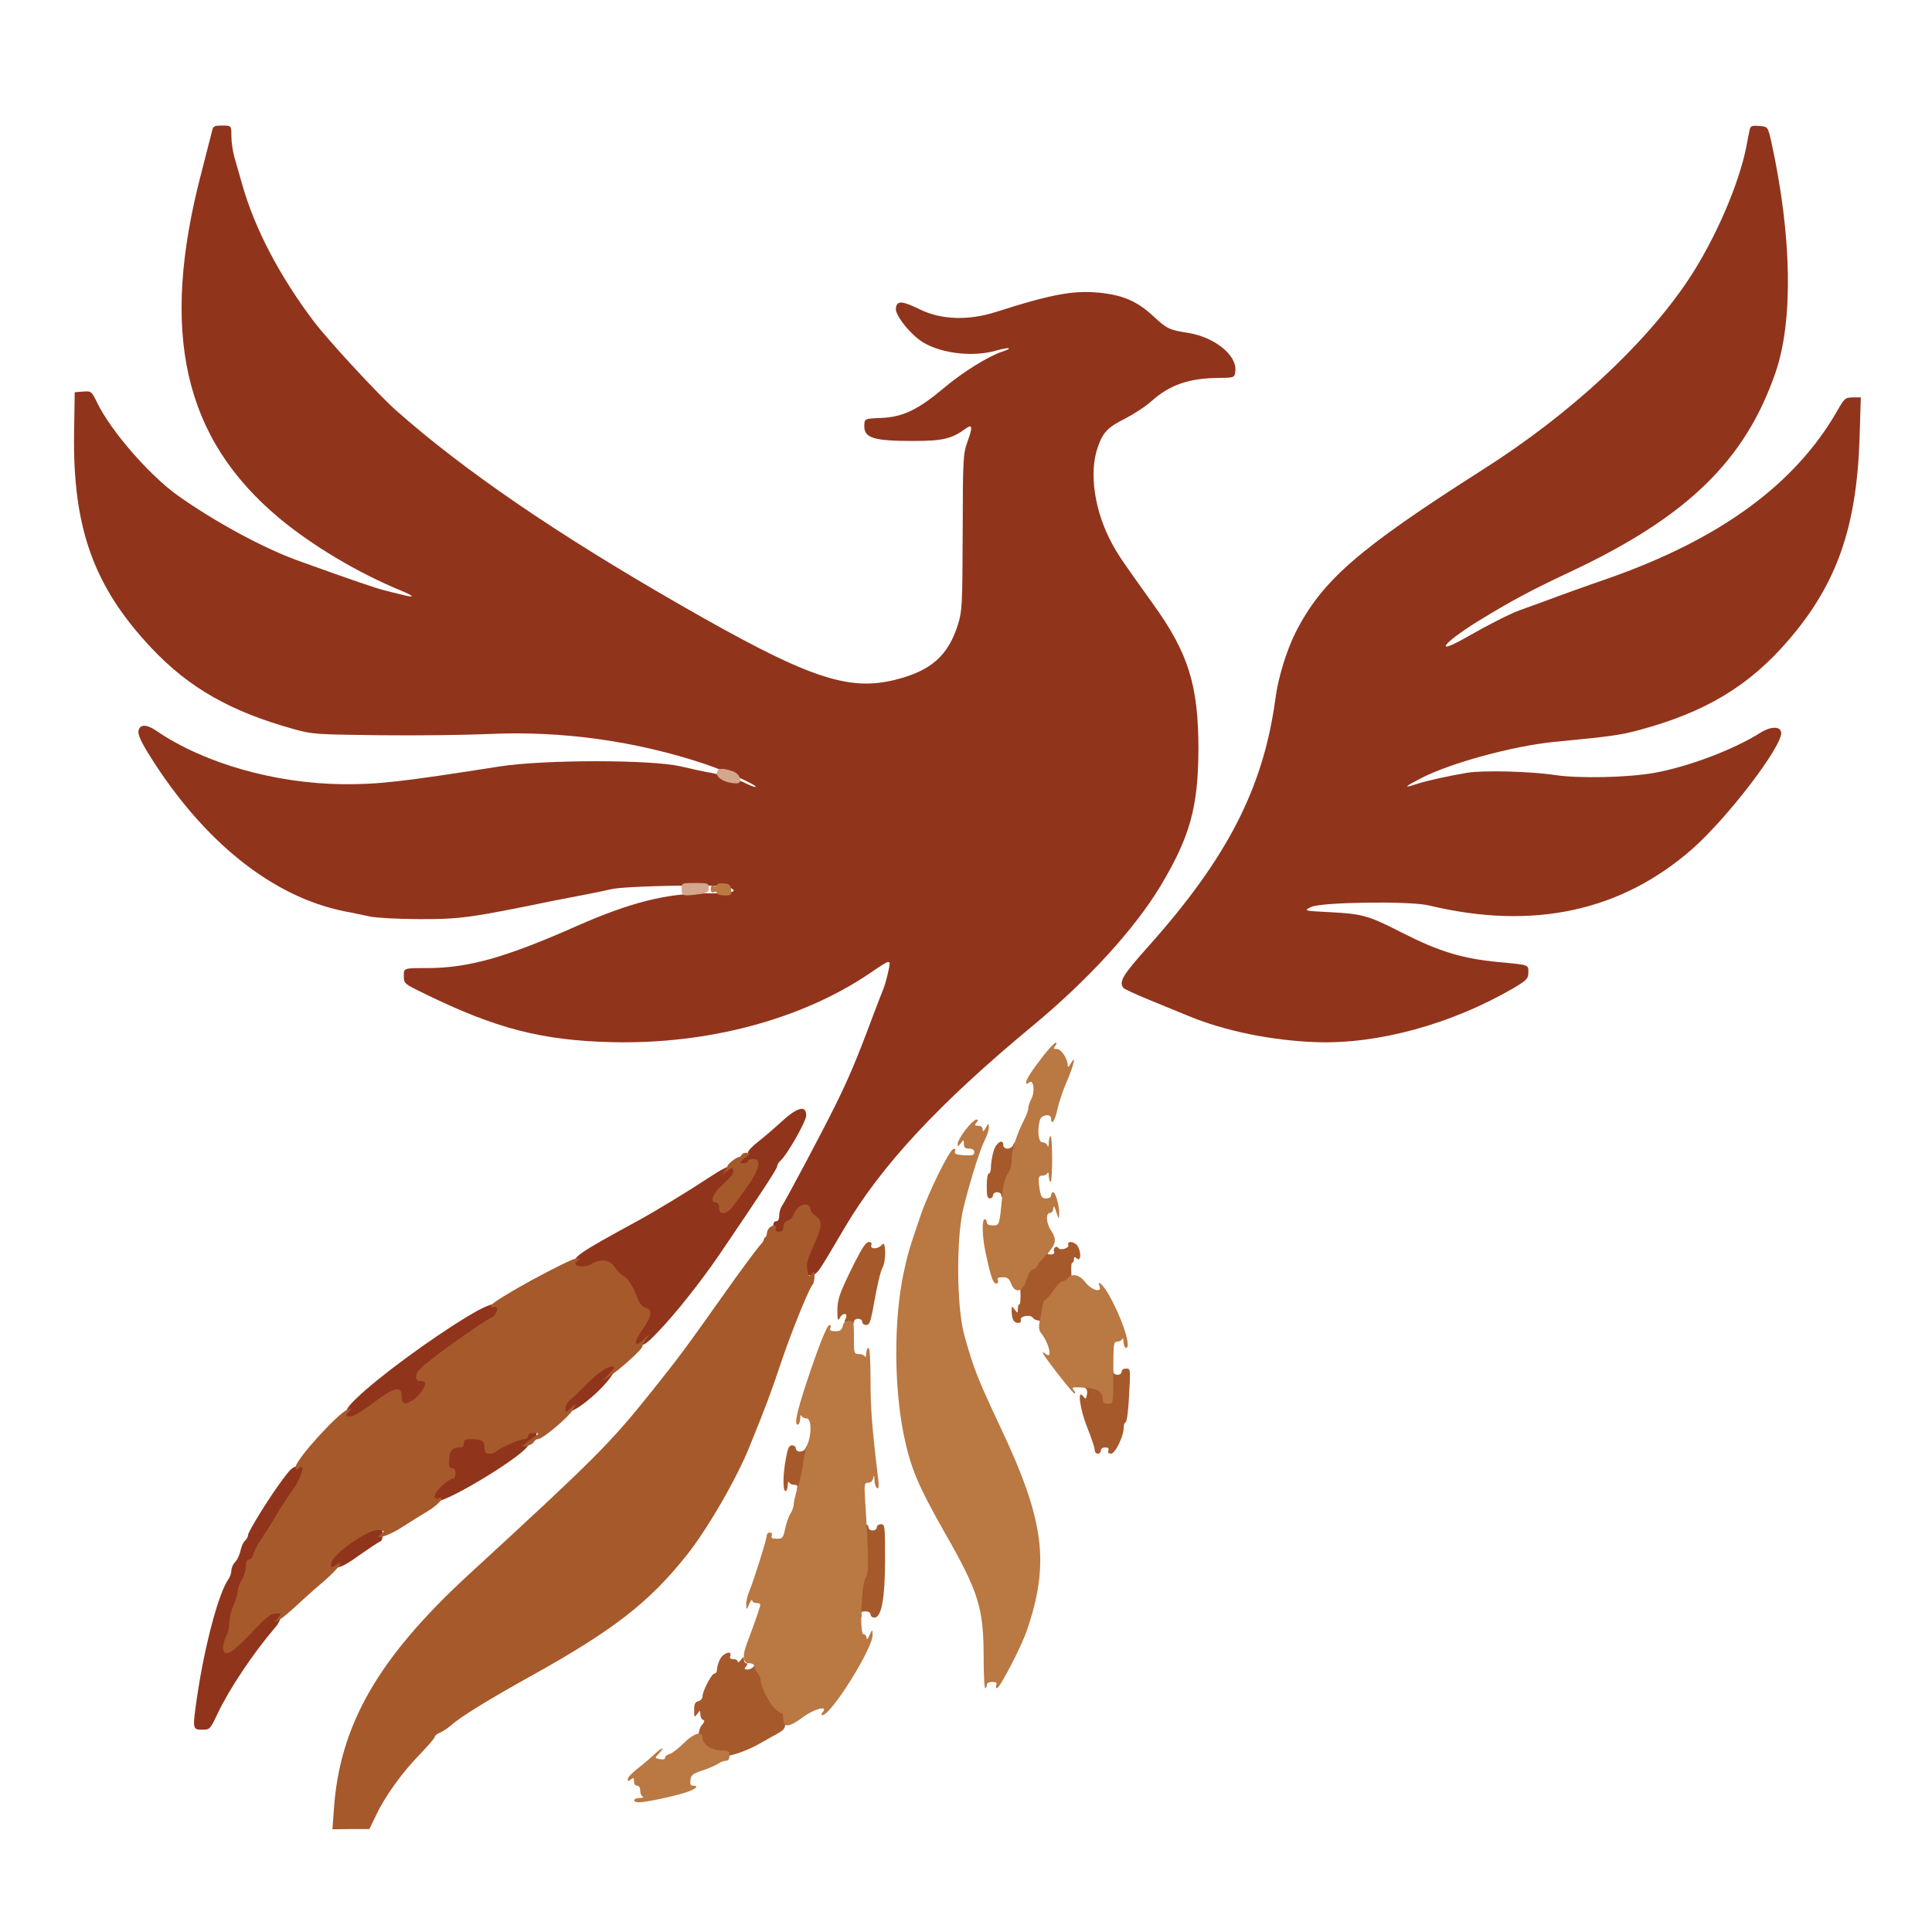
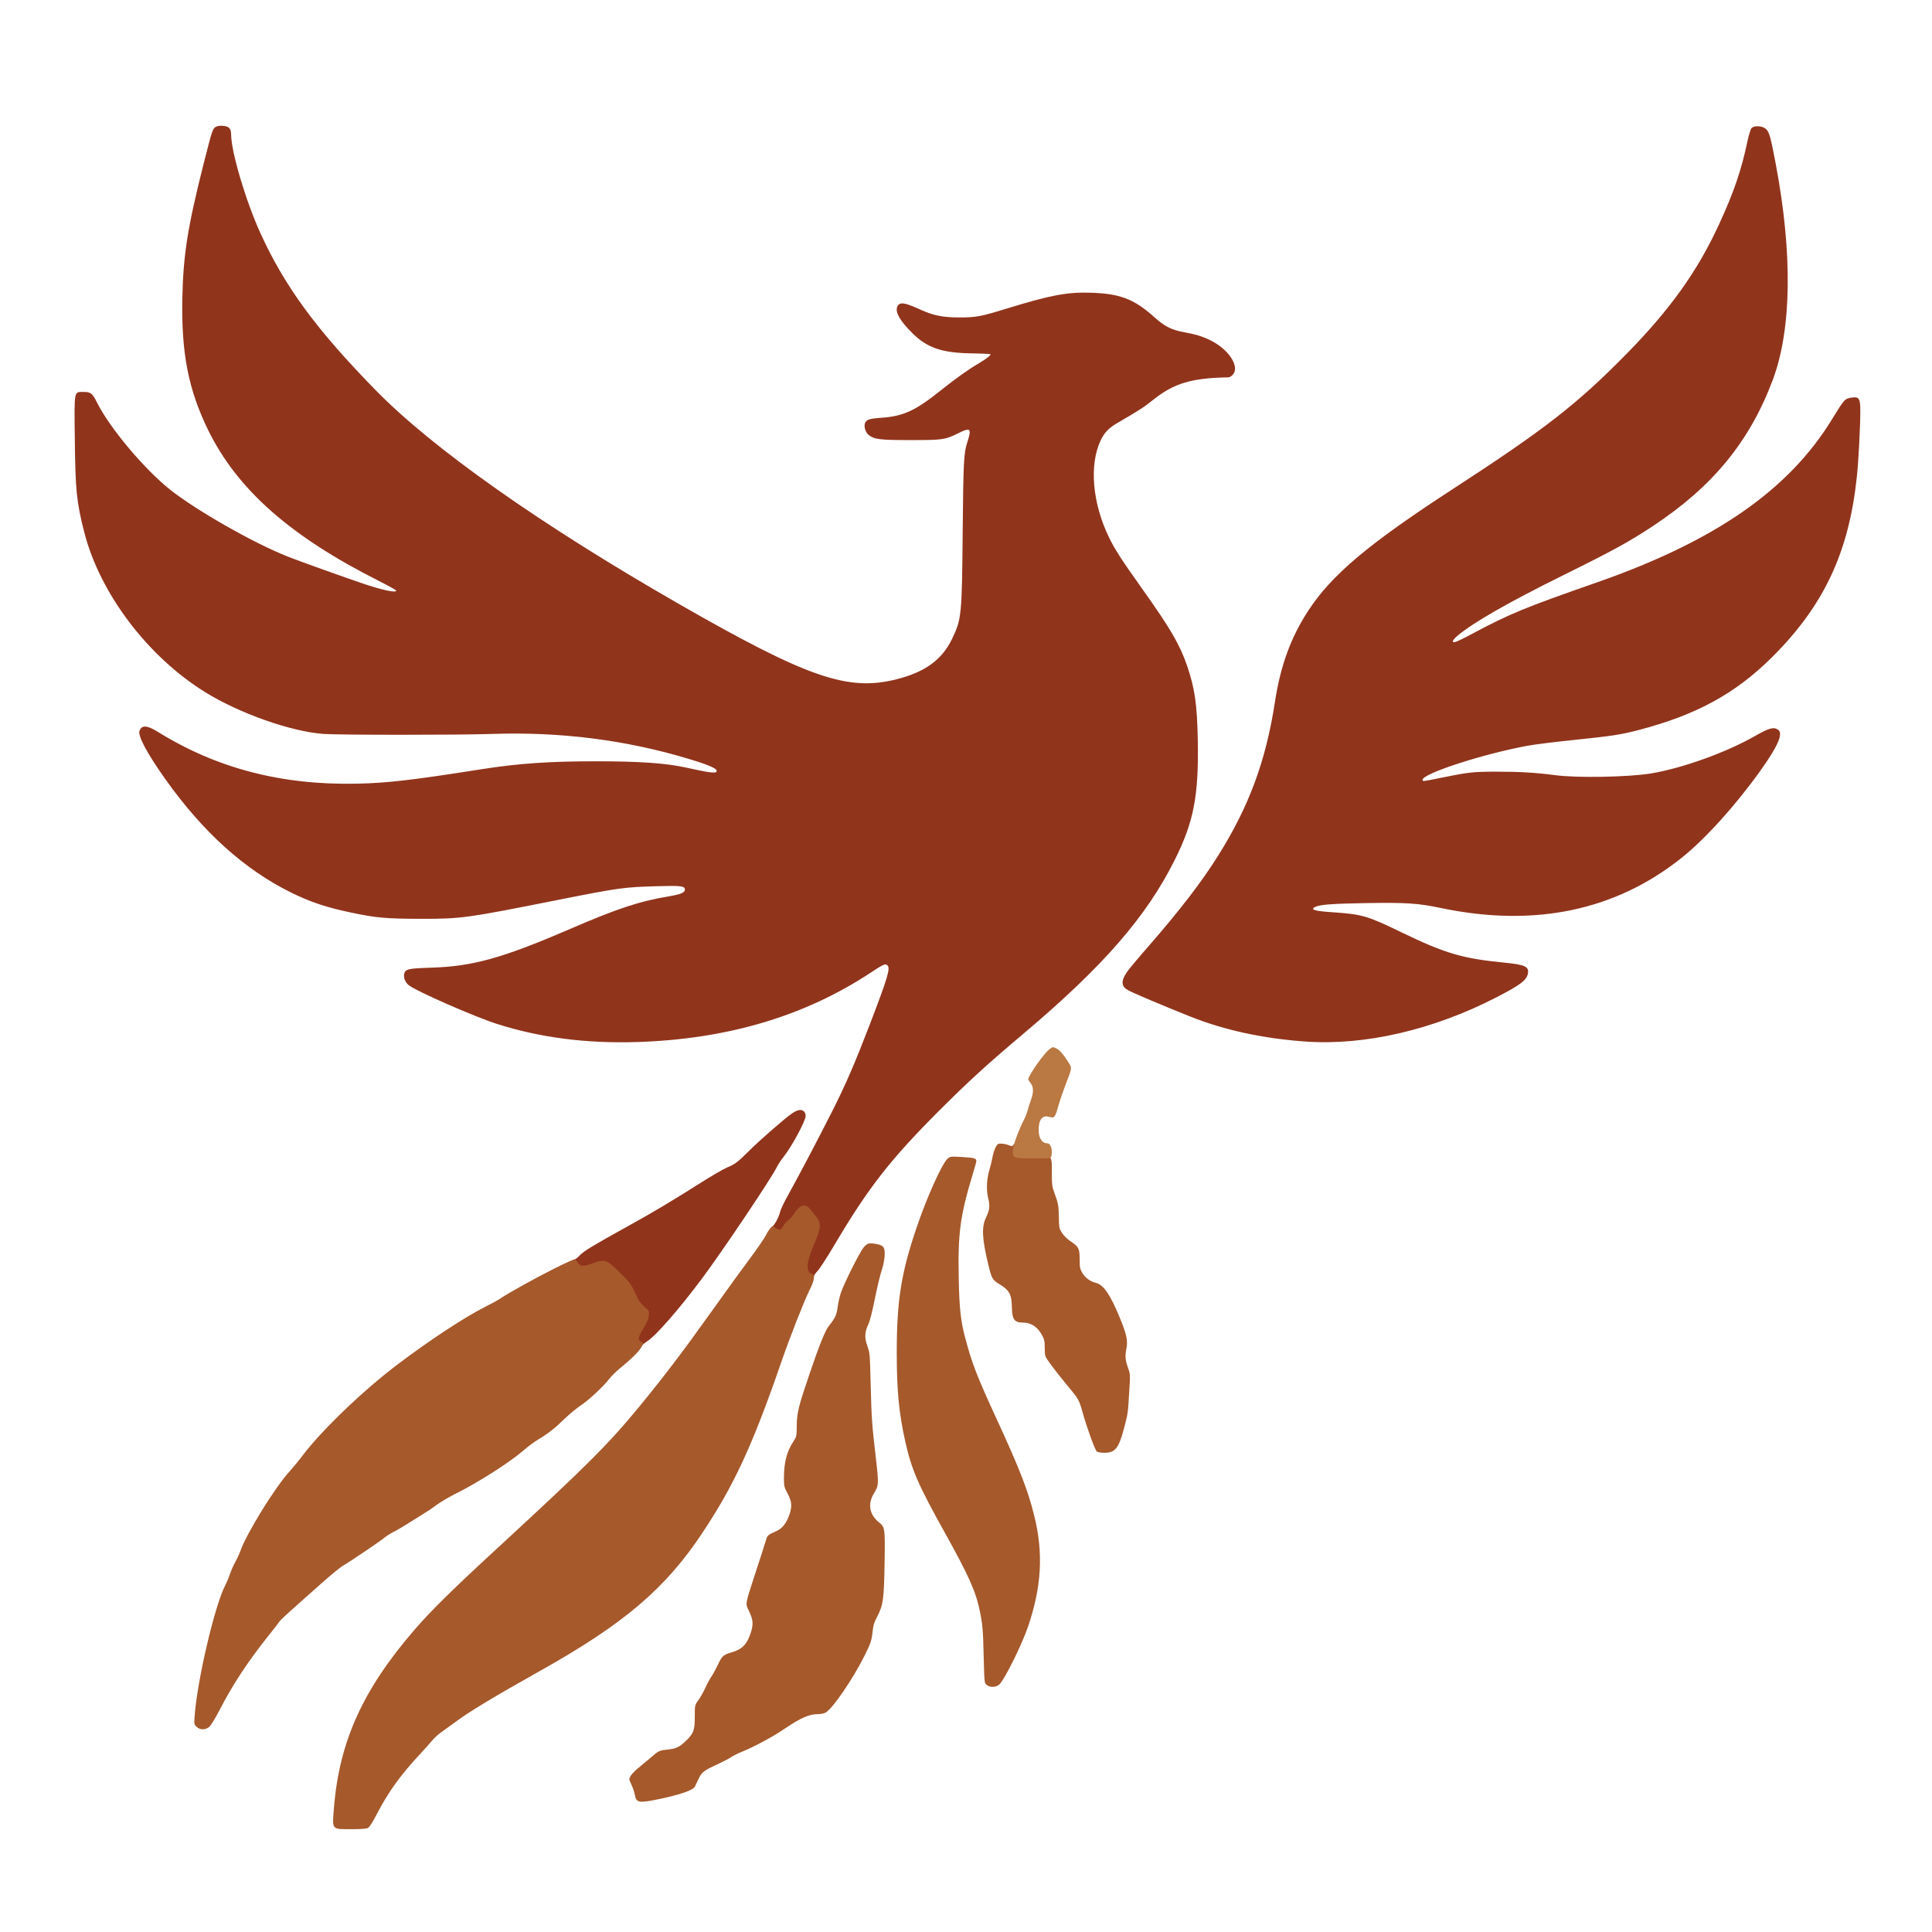
- <svg xmlns="http://www.w3.org/2000/svg" width="120" height="120" viewBox="158.5 -45.5 931.0 931.0">
-   <g transform="translate(0,836) scale(0.1,-0.1)" fill="#91341C">
-     <path d="M2608 8188 c-3 -13 -27 -104 -52 -203 -203 -772 -87 -1282 376 -1668 160 -133 381 -264 583 -347 72 -30 72 -38 0 -19 -22 5 -58 14 -80 20 -37 9 -144 45 -410 141 -168 60 -406 189 -583 315 -136 97 -322 310 -388 446 -28 57 -29 58 -69 55 l-40 -3 -3 -195 c-7 -460 95 -743 373 -1038 181 -192 382 -306 684 -390 93 -26 106 -26 417 -30 176 -2 413 1 527 6 347 16 704 -33 1037 -144 104 -35 255 -103 246 -111 -2 -2 -22 5 -45 16 -22 12 -50 21 -61 21 -12 0 -31 5 -43 12 -12 6 -42 15 -67 19 -25 4 -90 18 -145 31 -144 33 -653 33 -870 0 -477 -75 -587 -87 -755 -86 -330 3 -674 101 -904 259 -47 32 -80 30 -84 -5 -2 -17 16 -56 56 -119 259 -413 590 -677 935 -747 39 -8 97 -19 127 -26 30 -6 136 -12 235 -12 197 -1 245 6 655 90 41 8 109 21 150 29 41 8 95 19 120 25 63 16 527 25 563 11 57 -22 28 -31 -107 -31 -191 0 -364 -44 -621 -157 -343 -152 -521 -202 -717 -203 -118 0 -118 0 -117 -37 0 -38 1 -38 97 -85 346 -170 569 -227 907 -235 462 -11 913 110 1240 331 107 73 104 72 90 7 -7 -31 -17 -67 -23 -81 -6 -14 -31 -79 -56 -145 -72 -194 -114 -292 -175 -415 -67 -136 -238 -456 -257 -485 -8 -11 -14 -32 -14 -47 0 -18 -5 -28 -15 -28 -10 0 -15 -10 -15 -34 0 -28 -4 -35 -22 -38 -19 -2 -24 -10 -26 -45 -3 -43 -3 -43 30 -43 41 0 58 15 58 52 0 21 5 28 20 28 14 0 20 7 20 24 0 15 7 26 20 29 11 3 24 17 30 31 9 26 9 26 36 1 30 -28 31 -17 -22 -143 -8 -18 -14 -53 -14 -77 0 -45 0 -45 39 -45 44 0 35 -11 171 220 180 308 460 608 914 984 265 220 488 464 613 671 143 239 182 381 183 660 0 307 -48 463 -219 700 -148 207 -165 231 -197 290 -84 154 -112 339 -70 462 25 74 48 99 135 142 42 22 99 59 126 84 88 78 180 110 325 111 75 1 75 1 78 36 6 75 -102 161 -228 181 -90 14 -101 19 -166 79 -72 68 -139 99 -239 112 -136 17 -238 0 -520 -90 -133 -43 -266 -38 -367 12 -86 42 -112 44 -116 5 -4 -34 73 -129 133 -165 92 -54 242 -70 352 -38 62 18 85 13 26 -6 -64 -21 -192 -100 -281 -176 -123 -103 -195 -138 -299 -143 -83 -3 -83 -3 -83 -41 0 -56 48 -70 234 -70 145 0 187 10 258 62 29 21 30 3 6 -63 -22 -62 -23 -75 -24 -439 -1 -350 -3 -380 -22 -442 -47 -152 -130 -225 -300 -268 -233 -59 -428 9 -1047 365 -593 341 -1033 642 -1360 931 -88 78 -326 336 -397 429 -167 221 -287 451 -347 665 -12 41 -28 98 -36 126 -8 28 -15 74 -15 102 0 52 0 52 -44 52 -37 0 -44 -3 -48 -22z" />
-     <path d="M10016 8188 c-3 -13 -10 -49 -16 -81 -36 -182 -150 -445 -277 -637 -208 -313 -572 -651 -988 -915 -606 -386 -780 -537 -908 -790 -43 -87 -83 -216 -96 -317 -58 -429 -231 -766 -610 -1191 -126 -141 -145 -172 -123 -202 4 -6 59 -31 122 -57 63 -26 149 -61 190 -78 175 -73 406 -120 620 -127 297 -10 649 87 946 259 67 40 73 46 74 76 0 39 6 37 -145 51 -175 17 -286 51 -465 142 -160 82 -190 90 -340 98 -135 7 -135 7 -95 26 52 23 473 29 565 7 502 -121 927 -29 1271 273 171 151 439 502 427 562 -5 29 -51 28 -100 -3 -130 -82 -350 -165 -515 -194 -128 -22 -359 -27 -473 -10 -117 18 -350 24 -425 11 -85 -14 -199 -39 -240 -53 -70 -23 -65 -16 18 27 141 73 441 155 642 175 270 26 315 32 405 56 322 86 534 213 725 436 232 270 327 543 341 972 l6 196 -39 0 c-36 -1 -40 -4 -73 -62 -204 -357 -565 -621 -1110 -812 -102 -35 -230 -81 -285 -102 -55 -20 -117 -43 -138 -50 -48 -18 -149 -69 -252 -128 -164 -94 -122 -33 50 74 158 97 254 149 448 240 562 264 842 536 988 960 86 250 79 657 -20 1110 -17 75 -17 75 -59 78 -36 3 -42 0 -46 -20z" />
-     <path d="M5350 3409 c-36 -33 -86 -76 -112 -96 -27 -21 -48 -43 -48 -50 0 -7 -9 -13 -20 -13 -15 0 -20 -7 -20 -25 0 -21 -5 -25 -30 -25 -20 0 -59 -20 -118 -59 -92 -61 -249 -157 -342 -208 -295 -161 -310 -172 -310 -214 0 -39 0 -39 48 -39 28 0 57 7 71 16 23 16 25 16 42 -7 10 -13 19 -26 19 -29 0 -3 12 -13 28 -22 26 -16 47 -49 72 -115 7 -18 21 -35 31 -38 18 -6 18 -9 -11 -48 -19 -26 -30 -53 -30 -74 0 -31 2 -33 36 -33 31 0 44 9 96 63 83 85 210 245 298 374 208 306 280 416 280 428 0 7 7 18 14 25 32 26 126 191 126 220 0 51 -43 40 -120 -31z" />
-     <path d="M3839 2472 c-182 -110 -433 -295 -536 -395 -43 -41 -53 -58 -53 -84 0 -32 2 -33 39 -33 33 0 53 10 118 59 78 60 78 60 83 33 11 -57 118 -36 159 31 24 40 28 92 6 104 -11 6 3 22 58 64 75 57 232 165 273 187 19 10 24 21 24 53 0 61 -47 56 -171 -19z" />
-     <path d="M4450 2235 c-19 -14 -53 -45 -76 -68 -22 -23 -52 -52 -67 -64 -20 -16 -27 -30 -27 -57 0 -35 1 -36 38 -36 55 1 232 164 232 216 0 32 -2 34 -33 34 -20 0 -47 -10 -67 -25z" />
-     <path d="M4100 1925 c0 -8 -9 -15 -20 -15 -11 0 -43 -11 -72 -25 -62 -30 -58 -29 -58 -6 0 25 -19 31 -96 31 -57 0 -64 -2 -64 -20 0 -14 -7 -20 -24 -20 -36 0 -49 -24 -51 -97 -2 -60 -5 -67 -34 -90 -25 -20 -31 -32 -31 -64 0 -38 0 -39 38 -39 63 1 442 234 442 273 0 10 8 17 20 17 16 0 20 7 20 35 0 33 -2 35 -35 35 -24 0 -35 -5 -35 -15z" />
-     <path d="M2948 1687 c-64 -85 -168 -253 -168 -270 0 -8 -7 -20 -15 -27 -8 -7 -17 -28 -21 -47 -4 -20 -15 -44 -25 -54 -11 -11 -19 -29 -19 -42 0 -12 -7 -32 -15 -43 -47 -68 -113 -315 -150 -563 -23 -159 -23 -161 24 -161 38 0 38 1 75 78 55 117 172 292 275 412 20 23 31 46 31 68 0 31 -1 32 -42 32 -40 0 -47 -5 -110 -71 -68 -71 -68 -71 -68 -33 0 22 9 59 20 83 11 24 20 54 20 67 0 13 9 38 20 56 11 18 20 48 20 66 0 22 5 32 15 32 8 0 18 12 22 28 3 15 21 47 38 72 17 25 48 74 69 110 21 36 57 92 81 125 34 47 44 69 44 103 1 42 1 42 -36 42 -35 0 -42 -6 -85 -63z" />
-     <path d="M3295 1441 c-104 -67 -145 -109 -145 -147 0 -33 1 -34 41 -34 33 0 55 10 126 61 47 33 92 63 100 66 10 4 13 18 11 47 -4 59 -49 62 -133 7z" />
+ <svg xmlns="http://www.w3.org/2000/svg" width="120" height="120" viewBox="0 0 2048 2048">
+   <g transform="translate(0,2048) scale(0.1,-0.1)" fill="#91341C" stroke="none">
+     <path d="M2289 19136 c-35 -20 -37 -25 -129 -386 -170 -672 -218 -970 -227 -1432 -12 -580 64 -967 272 -1394 309 -632 871 -1129 1813 -1603 100 -51 182 -96 182 -102 0 -25 -135 3 -335 69 -163 54 -708 249 -815 292 -367 146 -965 487 -1245 708 -274 218 -638 650 -775 922 -51 102 -68 115 -142 115 -106 0 -101 29 -95 -505 6 -538 18 -660 101 -985 166 -646 670 -1313 1279 -1691 363 -226 914 -420 1257 -444 179 -12 1442 -12 1790 0 715 24 1404 -62 2069 -261 237 -71 324 -110 306 -139 -12 -19 -83 -10 -330 45 -206 45 -489 65 -940 65 -506 0 -823 -22 -1221 -84 -726 -115 -996 -146 -1314 -153 -803 -18 -1492 161 -2120 551 -112 69 -167 72 -191 9 -20 -52 78 -236 272 -510 399 -562 838 -959 1334 -1204 207 -102 375 -158 643 -214 262 -55 368 -64 738 -65 426 0 482 8 1426 196 675 134 719 140 1078 150 250 7 290 2 290 -36 0 -32 -41 -49 -166 -71 -318 -53 -546 -128 -1069 -354 -703 -303 -1017 -390 -1461 -403 -239 -8 -267 -14 -280 -67 -9 -37 14 -92 51 -120 86 -66 694 -332 930 -408 457 -146 948 -210 1488 -193 957 30 1778 274 2479 737 136 90 154 97 176 75 32 -31 1 -132 -182 -611 -171 -443 -257 -643 -407 -940 -134 -266 -357 -690 -470 -893 -38 -67 -74 -144 -80 -170 -14 -56 -53 -130 -83 -155 -21 -17 -21 -17 7 -42 19 -17 40 -25 65 -25 45 0 52 5 79 50 12 19 36 46 53 58 17 13 44 45 61 72 16 26 40 55 54 64 23 15 25 15 52 -20 15 -20 45 -57 66 -82 48 -59 47 -68 -29 -244 -52 -122 -57 -141 -62 -225 -4 -88 -3 -93 21 -117 29 -29 77 -35 77 -11 0 8 17 32 38 54 21 21 103 148 182 282 355 599 589 899 1105 1415 311 311 511 494 896 818 846 714 1303 1240 1604 1845 200 401 253 678 242 1265 -7 382 -32 552 -114 791 -78 225 -176 393 -473 810 -222 313 -288 414 -350 540 -182 370 -217 782 -89 1044 39 80 86 127 180 181 222 129 268 158 371 240 223 178 407 233 801 240 10 0 29 11 42 25 84 83 -38 273 -237 369 -92 44 -145 60 -303 90 -109 21 -185 61 -285 151 -217 195 -365 252 -675 262 -254 8 -424 -24 -900 -170 -273 -84 -319 -92 -500 -92 -179 1 -272 20 -422 89 -161 73 -211 78 -233 21 -21 -56 31 -147 160 -275 157 -157 314 -211 629 -216 106 -1 196 -6 200 -9 8 -9 -40 -47 -124 -97 -108 -63 -238 -156 -383 -271 -287 -231 -411 -289 -653 -306 -126 -9 -155 -19 -170 -58 -13 -35 6 -97 38 -123 62 -48 116 -55 443 -55 347 0 367 3 507 72 131 66 145 53 98 -91 -39 -119 -43 -204 -50 -946 -8 -896 -12 -934 -114 -1145 -107 -220 -286 -350 -589 -426 -515 -130 -939 16 -2297 794 -1472 844 -2616 1650 -3225 2273 -628 643 -960 1095 -1218 1659 -156 342 -312 866 -312 1051 0 60 -24 86 -86 90 -31 3 -58 -1 -75 -10z M18566 19121 c-9 -10 -28 -71 -42 -137 -65 -309 -143 -538 -300 -879 -228 -497 -518 -903 -979 -1373 -524 -534 -869 -803 -1852 -1441 -887 -577 -1274 -902 -1524 -1283 -185 -283 -295 -583 -354 -968 -96 -626 -274 -1107 -602 -1630 -177 -282 -401 -573 -742 -965 -106 -121 -208 -243 -227 -272 -62 -93 -59 -148 11 -188 46 -27 376 -167 663 -281 364 -145 772 -233 1223 -265 627 -44 1351 124 2018 467 258 133 323 182 337 253 15 74 -30 95 -243 116 -451 44 -631 97 -1093 320 -369 179 -419 193 -737 215 -191 12 -245 30 -175 59 56 23 187 32 537 38 422 7 550 -2 788 -52 991 -208 1851 -29 2552 531 253 202 570 553 837 926 185 259 243 393 187 432 -47 33 -97 19 -247 -67 -305 -174 -769 -341 -1102 -396 -241 -39 -784 -49 -1015 -18 -207 27 -371 37 -619 37 -250 0 -295 -5 -591 -65 -195 -40 -195 -40 -195 -21 0 66 644 275 1114 361 76 14 292 41 480 60 420 44 502 56 691 105 618 161 1031 387 1421 775 550 548 814 1112 898 1917 17 158 36 523 36 691 0 132 -13 153 -86 143 -78 -10 -82 -15 -213 -229 -457 -749 -1240 -1293 -2491 -1730 -765 -267 -926 -333 -1325 -546 -82 -44 -162 -83 -177 -86 -45 -11 -34 18 25 68 164 138 539 353 1115 638 535 264 705 358 957 525 632 418 1021 893 1266 1544 201 534 213 1337 33 2290 -54 288 -69 340 -104 373 -38 34 -126 39 -154 8z M8459 8710 c-15 -4 -44 -19 -65 -34 -68 -45 -345 -287 -449 -391 -123 -123 -151 -145 -240 -182 -38 -16 -169 -92 -290 -169 -283 -180 -482 -299 -780 -464 -353 -195 -443 -250 -489 -297 -23 -24 -47 -43 -53 -43 -22 0 -14 -50 12 -75 34 -34 117 -34 200 0 99 41 101 40 246 -104 106 -106 108 -110 184 -274 10 -21 40 -57 67 -80 59 -49 59 -52 -12 -168 -43 -71 -50 -89 -50 -135 0 -50 2 -55 32 -70 23 -12 33 -13 36 -5 2 6 27 26 55 45 91 58 333 335 574 657 208 277 729 1052 795 1182 16 32 48 82 72 111 86 106 236 383 236 436 0 48 -34 73 -81 60z" />
  </g>
-   <g transform="translate(0,836) scale(0.1,-0.1)" fill="#A6592B">
-     <path d="M6372 3265 c-7 -25 -12 -59 -12 -75 0 -17 -4 -30 -10 -30 -6 0 -10 -27 -10 -60 0 -47 3 -60 15 -60 8 0 15 7 15 15 0 8 9 15 20 15 11 0 20 -7 20 -15 0 -8 9 -15 20 -15 16 0 20 7 20 35 0 22 8 43 20 55 17 17 20 33 20 100 0 74 -10 101 -24 65 -3 -8 -15 -15 -26 -15 -11 0 -20 7 -20 15 0 37 -36 14 -48 -30z" />
-     <path d="M5160 3250 c0 -5 -6 -10 -12 -10 -15 -1 -58 -35 -58 -46 0 -4 -8 -17 -17 -28 -15 -17 -13 -16 12 3 28 21 30 22 34 5 2 -13 -14 -34 -48 -64 -51 -45 -69 -90 -36 -90 9 0 15 -9 15 -25 0 -39 39 -33 70 11 14 19 39 54 56 77 68 92 83 147 39 147 -14 0 -25 -4 -25 -10 0 -5 -10 -10 -22 -10 -22 0 -21 1 7 25 28 23 29 24 8 25 -13 0 -23 -4 -23 -10z" />
-     <path d="M5428 2993 c-8 -10 -18 -26 -22 -36 -3 -11 -15 -21 -26 -24 -13 -3 -20 -14 -20 -29 0 -18 -6 -24 -21 -24 -15 0 -19 5 -15 15 7 18 -15 20 -32 3 -7 -7 -12 -20 -12 -30 0 -10 -14 -33 -30 -51 -17 -18 -101 -131 -186 -252 -183 -258 -207 -290 -337 -453 -204 -255 -269 -320 -888 -889 -432 -399 -617 -720 -645 -1126 l-7 -97 89 1 89 0 33 68 c42 90 128 209 214 296 37 39 68 75 68 80 0 6 12 16 28 22 15 7 38 23 52 35 43 39 177 122 395 243 386 215 558 349 736 572 100 124 243 371 305 525 81 199 105 264 160 428 46 135 128 337 145 355 5 5 9 23 9 40 -1 27 -2 28 -14 12 -12 -16 -14 -15 -20 17 -6 34 -4 43 45 154 26 58 24 88 -6 108 -14 9 -25 25 -25 35 0 25 -41 26 -62 2z" />
-     <path d="M5702 2728 c-72 -145 -82 -174 -82 -232 1 -45 2 -49 13 -30 15 26 41 21 27 -5 -11 -21 -4 -31 22 -31 10 0 18 7 18 15 0 8 9 15 20 15 11 0 20 -7 20 -15 0 -8 8 -15 19 -15 14 0 20 12 30 63 23 130 38 193 49 214 18 33 16 134 -2 111 -17 -23 -61 -25 -52 -3 3 10 -1 15 -13 15 -13 0 -32 -29 -69 -102z" />
-     <path d="M6733 2816 c6 -16 -40 -29 -49 -14 -8 13 -26 -2 -20 -18 4 -9 -2 -14 -16 -14 -17 0 -18 2 -8 15 11 13 8 15 -17 15 -25 0 -37 -10 -77 -66 -47 -66 -48 -67 -44 -135 2 -38 0 -69 -4 -69 -5 0 -8 -10 -8 -22 -1 -22 -1 -23 -15 -4 -14 19 -15 19 -15 -6 0 -39 10 -58 31 -58 11 0 16 5 13 14 -7 19 48 29 59 10 4 -8 23 -14 42 -14 33 0 35 2 35 35 0 19 4 35 10 35 5 0 23 20 40 45 17 25 38 45 47 45 13 0 15 10 11 60 -2 33 -1 60 4 60 4 0 8 7 8 16 0 14 3 14 15 4 20 -17 21 36 1 63 -16 21 -51 23 -43 3z" />
-     <path d="M4145 2645 c-104 -57 -191 -111 -193 -120 -2 -10 2 -13 12 -9 27 10 19 -33 -8 -48 -45 -24 -201 -132 -283 -196 -63 -49 -83 -69 -83 -88 0 -17 6 -24 19 -24 30 0 32 -12 9 -48 -22 -35 -72 -67 -88 -57 -6 3 -10 19 -10 36 0 48 -39 38 -136 -36 -54 -41 -95 -65 -111 -65 -26 0 -26 0 -8 21 19 20 19 20 -6 11 -47 -19 -249 -241 -249 -276 0 -15 3 -16 15 -6 34 29 13 -45 -30 -105 -24 -33 -60 -89 -81 -125 -21 -36 -52 -85 -69 -110 -17 -25 -35 -57 -38 -72 -4 -16 -14 -28 -22 -28 -10 0 -15 -10 -15 -32 0 -18 -9 -48 -20 -66 -11 -18 -20 -43 -20 -56 0 -13 -9 -43 -20 -67 -11 -24 -20 -62 -20 -84 0 -22 -7 -51 -15 -65 -8 -14 -14 -37 -15 -52 0 -55 38 -36 135 67 74 78 95 95 119 95 29 0 29 0 11 -20 -42 -46 20 -7 80 50 33 31 91 83 130 116 72 60 120 121 69 88 -23 -15 -24 -15 -24 4 0 43 181 171 231 164 27 -4 28 -5 12 -18 -47 -35 33 -11 95 29 37 24 95 60 130 81 54 33 88 75 47 60 -10 -4 -15 0 -15 14 0 20 67 82 89 82 6 0 11 11 11 25 0 16 -6 25 -15 25 -16 0 -19 9 -15 50 3 34 18 50 46 50 17 0 24 6 24 20 0 16 7 20 34 20 52 0 66 -9 66 -41 0 -24 4 -29 24 -29 14 0 27 4 30 9 9 13 114 61 136 61 11 0 20 7 20 15 0 10 9 15 28 14 27 0 27 0 3 -17 -14 -9 -34 -24 -45 -34 -21 -16 -20 -16 7 -11 16 3 31 12 34 19 3 8 12 14 20 14 23 0 153 110 170 144 16 31 16 31 -11 7 -26 -24 -26 -24 -26 -2 0 12 12 32 27 44 15 12 45 41 67 64 55 57 106 93 130 93 17 0 15 -5 -15 -36 l-34 -36 36 24 c54 36 159 131 159 144 0 6 10 24 22 40 19 26 17 25 -15 -5 -50 -47 -51 -16 -2 53 42 59 45 91 11 100 -15 4 -28 18 -36 38 -25 66 -46 100 -71 115 -15 9 -34 29 -43 44 -20 34 -70 40 -111 13 -33 -21 -100 -10 -70 12 18 13 18 14 -6 14 -13 -1 -109 -48 -214 -105z" />
-     <path d="M6920 2177 c0 -43 0 -43 -67 -40 -48 2 -62 0 -47 -6 16 -7 20 -16 17 -35 -5 -25 -6 -25 -19 -9 -29 39 -15 -63 21 -153 19 -47 35 -95 35 -105 0 -11 7 -19 15 -19 8 0 15 7 15 15 0 9 9 15 21 15 15 0 19 -5 15 -15 -3 -10 1 -15 13 -15 20 0 61 84 61 126 0 12 4 24 10 26 5 2 13 60 16 131 7 125 7 127 -14 127 -13 0 -22 -6 -22 -15 0 -8 -9 -15 -20 -15 -11 0 -20 7 -20 15 0 8 -7 15 -15 15 -11 0 -15 -11 -15 -43z" />
-     <path d="M5372 1786 c-15 -78 -15 -156 -2 -156 6 0 10 12 11 28 0 15 3 21 6 15 2 -7 14 -13 25 -13 14 0 18 -5 14 -15 -4 -11 1 -15 18 -15 17 0 26 7 30 24 22 89 16 242 -8 181 -3 -8 -15 -15 -26 -15 -11 0 -20 7 -20 15 0 8 -8 15 -18 15 -15 0 -21 -13 -30 -64z" />
-     <path d="M5740 1362 c0 -69 -4 -112 -12 -120 -6 -6 -13 -56 -16 -117 -4 -95 -3 -105 13 -105 11 0 15 5 11 15 -4 11 1 15 19 15 16 0 25 -6 25 -15 0 -8 8 -15 19 -15 34 0 51 94 51 283 0 160 -1 167 -20 167 -11 0 -20 -7 -20 -15 0 -8 -9 -15 -20 -15 -11 0 -20 7 -20 15 0 8 -7 15 -15 15 -12 0 -15 -19 -15 -108z" />
-     <path d="M5055 820 c-8 -16 -15 -38 -15 -50 0 -11 -6 -20 -13 -20 -13 0 -57 -85 -57 -111 0 -9 -9 -19 -20 -22 -16 -4 -20 -14 -20 -43 0 -35 1 -37 15 -18 14 19 14 19 15 -3 0 -12 6 -23 13 -26 9 -3 7 -9 -5 -24 -24 -26 -24 -106 -1 -133 39 -45 169 -22 293 51 8 4 36 21 63 35 47 27 47 27 47 83 -1 52 -4 59 -40 96 -23 22 -40 49 -40 62 0 12 -4 25 -10 28 -5 3 -10 19 -10 35 0 34 -37 53 -52 26 -5 -9 -18 -16 -30 -16 -17 0 -18 2 -8 15 9 10 9 15 1 15 -6 0 -11 8 -11 18 -1 15 -2 15 -15 -2 -8 -11 -15 -14 -15 -8 0 7 -9 12 -21 12 -15 0 -19 5 -15 15 11 29 -33 16 -49 -15z" />
+   <g transform="translate(0,2048) scale(0.1,-0.1)" fill="#A6592B" stroke="none">
+     <path d="M10582 8354 c-21 -9 -50 -76 -62 -145 -7 -35 -21 -95 -33 -134 -29 -101 -33 -208 -12 -295 21 -85 16 -125 -25 -212 -46 -96 -39 -221 25 -488 37 -155 45 -169 123 -215 100 -60 126 -108 128 -234 2 -137 25 -171 118 -171 85 0 154 -45 201 -131 26 -48 29 -64 30 -140 0 -85 0 -85 59 -167 33 -45 102 -134 155 -198 147 -177 148 -178 185 -309 48 -172 134 -408 153 -422 10 -8 46 -13 84 -13 111 0 150 50 207 270 39 150 39 153 52 373 12 188 12 188 -14 262 -29 84 -31 119 -14 210 14 78 -2 147 -72 317 -99 242 -171 347 -250 368 -66 17 -115 53 -147 107 -25 43 -28 57 -28 145 -1 115 -9 131 -101 193 -36 25 -70 59 -88 89 -29 46 -30 54 -32 170 -2 121 -5 136 -53 268 -17 46 -21 81 -21 171 0 221 12 207 -179 207 -197 0 -201 2 -209 80 -4 48 -6 51 -19 35 -12 -17 -17 -18 -46 -6 -36 16 -96 23 -115 15z M10048 8201 c-59 -47 -227 -420 -337 -749 -160 -475 -205 -766 -205 -1312 0 -403 23 -637 90 -940 68 -302 135 -457 424 -975 252 -453 327 -622 369 -834 27 -135 32 -192 39 -490 7 -260 7 -263 31 -282 38 -31 107 -26 139 10 60 64 235 420 299 606 144 423 165 779 67 1175 -65 266 -152 490 -390 1008 -219 475 -270 606 -343 882 -47 177 -62 313 -68 626 -10 484 15 667 151 1116 20 65 36 124 36 132 0 27 -27 34 -150 41 -118 7 -126 6 -152 -14z M8468 7677 c-14 -12 -38 -41 -52 -64 -14 -23 -40 -53 -59 -67 -19 -14 -42 -42 -53 -61 -24 -45 -41 -51 -76 -25 -15 11 -31 20 -36 20 -15 0 -49 -44 -77 -100 -15 -30 -84 -131 -154 -225 -70 -93 -261 -357 -424 -585 -306 -429 -493 -674 -748 -986 -336 -409 -552 -626 -1499 -1499 -492 -453 -719 -676 -895 -880 -549 -635 -798 -1185 -855 -1888 -19 -238 -28 -227 183 -227 101 0 160 4 177 13 17 8 48 57 100 157 119 228 248 407 452 625 51 55 111 122 133 149 21 26 66 66 100 89 33 23 98 70 145 105 138 104 420 274 890 537 894 501 1332 873 1725 1465 339 509 535 936 840 1820 88 255 238 637 296 753 50 98 61 162 30 172 -71 22 -67 114 15 305 78 181 82 234 27 302 -21 25 -51 62 -66 82 -34 44 -77 48 -119 13z M9156 7258 c-40 -46 -200 -364 -240 -475 -14 -40 -30 -109 -36 -154 -10 -86 -27 -122 -95 -206 -38 -48 -102 -207 -203 -505 -117 -343 -135 -415 -136 -549 -1 -113 -2 -117 -33 -165 -73 -110 -103 -225 -103 -394 0 -82 3 -93 35 -155 48 -89 53 -137 26 -222 -30 -93 -77 -155 -138 -182 -99 -45 -97 -43 -116 -106 -10 -33 -58 -184 -108 -335 -113 -347 -109 -324 -70 -407 44 -92 48 -136 23 -220 -41 -132 -91 -185 -207 -219 -87 -25 -101 -37 -146 -132 -22 -47 -54 -105 -71 -129 -16 -24 -45 -78 -64 -121 -20 -42 -52 -99 -72 -126 -37 -51 -37 -51 -37 -176 0 -145 -13 -178 -104 -263 -61 -57 -95 -73 -176 -82 -96 -10 -101 -12 -183 -83 -44 -37 -106 -89 -140 -117 -33 -27 -68 -64 -78 -82 -18 -32 -18 -33 9 -90 15 -32 31 -80 36 -107 15 -83 40 -90 213 -56 250 49 406 101 425 143 6 12 23 48 38 80 32 70 60 91 195 152 58 27 124 61 148 77 24 17 82 45 129 64 99 38 315 154 418 224 200 135 280 170 387 170 21 0 52 7 68 15 72 37 286 348 412 599 67 133 78 166 88 262 7 66 16 96 50 160 62 119 71 183 77 563 6 368 4 383 -57 431 -104 82 -125 198 -56 309 51 83 52 100 22 361 -44 382 -47 425 -56 780 -9 337 -9 347 -35 420 -32 90 -30 146 10 233 17 36 43 138 70 275 24 119 56 251 70 292 15 41 29 109 32 150 7 92 -8 117 -77 131 -88 16 -105 13 -144 -33z M5873 7031 c-191 -95 -493 -262 -577 -321 -23 -15 -92 -53 -155 -84 -217 -110 -573 -343 -926 -609 -364 -275 -806 -699 -1008 -967 -39 -52 -101 -127 -137 -167 -150 -162 -457 -658 -521 -842 -11 -30 -34 -81 -53 -115 -19 -34 -44 -90 -56 -125 -11 -35 -36 -94 -55 -131 -112 -222 -295 -1008 -322 -1382 -6 -83 -5 -87 20 -112 36 -36 94 -36 136 -1 18 16 63 90 115 190 131 255 301 512 508 771 61 76 116 147 122 157 6 10 61 62 121 116 61 54 200 178 309 275 110 98 218 187 240 198 50 26 398 261 444 300 18 15 60 42 93 59 33 16 93 51 132 76 40 25 113 71 162 101 50 30 122 78 160 107 39 29 126 81 193 115 252 125 590 341 735 468 43 38 115 91 159 117 100 60 168 113 278 220 47 45 121 106 165 136 88 58 241 201 306 285 22 29 72 78 109 108 111 90 192 168 222 215 34 55 34 55 3 69 -37 17 -32 48 27 143 39 64 52 96 56 134 4 50 4 50 -46 92 -27 23 -57 59 -67 80 -77 166 -77 167 -191 280 -148 147 -160 151 -319 92 -73 -27 -109 -21 -133 21 -9 17 -24 30 -34 30 -9 0 -106 -44 -215 -99z" />
  </g>
-   <g transform="translate(0,836) scale(0.1,-0.1)" fill="#BA7842">
-     <path d="M5040 4551 c0 -6 -7 -8 -15 -5 -10 4 -15 0 -15 -15 0 -14 5 -19 15 -15 8 4 15 1 15 -5 0 -6 16 -11 36 -11 33 0 35 2 32 28 -2 22 -8 28 -35 30 -18 2 -33 -1 -33 -7z" />
-     <path d="M6613 3728 c-59 -77 -83 -114 -83 -129 0 -9 3 -9 14 0 21 18 30 -43 11 -79 -8 -16 -15 -36 -15 -46 0 -9 -8 -33 -19 -53 -37 -73 -61 -147 -61 -192 0 -30 -7 -55 -19 -70 -12 -16 -21 -49 -25 -94 -15 -157 -14 -155 -47 -155 -19 0 -29 5 -29 15 0 8 -4 15 -10 15 -14 0 -12 -84 4 -160 25 -116 36 -150 51 -150 9 0 12 6 9 15 -5 11 1 15 23 15 23 0 31 -6 40 -30 19 -50 57 -42 74 17 9 28 21 48 32 51 9 2 17 8 17 12 0 4 20 29 45 56 50 53 54 75 25 119 -24 36 -27 85 -5 85 9 0 15 10 16 23 1 15 5 10 14 -18 13 -38 13 -39 14 -10 1 39 -17 105 -29 105 -6 0 -10 -7 -10 -15 0 -9 -9 -15 -24 -15 -19 0 -24 6 -30 38 -10 60 -8 72 13 72 11 0 22 6 24 13 3 6 6 0 6 -15 1 -16 4 -28 9 -28 4 0 7 50 7 110 0 61 -3 110 -7 110 -5 0 -9 -15 -9 -32 -1 -18 -3 -25 -6 -15 -2 9 -13 17 -24 17 -20 0 -27 55 -13 108 7 26 54 32 54 7 0 -37 20 -10 30 43 7 31 27 93 46 136 35 81 46 134 19 86 -10 -17 -14 -20 -15 -9 0 32 -31 79 -52 79 -17 0 -18 2 -8 15 7 9 8 15 2 15 -6 0 -32 -28 -59 -62z" />
-     <path d="M6238 3371 c-21 -27 -38 -57 -38 -67 0 -16 1 -16 15 2 14 19 14 18 15 -3 0 -18 6 -23 25 -23 17 0 25 -6 25 -17 0 -15 -8 -17 -49 -15 -40 3 -48 7 -44 19 4 11 1 14 -8 11 -20 -6 -119 -207 -157 -318 -57 -167 -63 -187 -82 -277 -48 -222 -48 -544 0 -782 33 -159 67 -242 200 -476 160 -280 184 -358 185 -587 0 -87 3 -158 8 -158 4 0 7 7 7 15 0 9 10 15 26 15 19 0 25 -4 20 -15 -3 -8 -2 -15 3 -15 14 0 119 202 145 280 110 323 84 528 -127 975 -113 241 -129 282 -175 445 -38 138 -40 474 -3 620 34 134 79 278 102 322 10 20 19 48 19 60 -1 23 -1 23 -15 -2 -11 -19 -14 -21 -15 -7 0 11 -8 17 -21 17 -18 0 -19 2 -9 15 10 12 10 15 -1 15 -8 -1 -31 -23 -51 -49z" />
-     <path d="M6730 2655 c-7 -8 -18 -15 -26 -15 -7 0 -27 -20 -44 -45 -17 -25 -35 -45 -39 -45 -5 0 -11 -17 -14 -37 -3 -21 -9 -53 -13 -71 -4 -22 -2 -39 7 -50 39 -48 58 -130 24 -102 -8 7 -15 10 -15 6 0 -11 144 -196 153 -196 5 0 4 7 -4 16 -12 14 -7 16 52 12 65 -3 89 -20 89 -64 0 -8 10 -14 25 -14 25 0 25 0 25 150 0 141 1 150 19 150 11 0 22 6 24 13 3 6 6 0 6 -15 1 -16 6 -28 12 -28 28 0 -18 142 -83 256 -27 49 -59 76 -44 39 12 -32 -41 -16 -68 20 -29 38 -64 46 -86 20z" />
-     <path d="M5646 2425 c-5 -20 -13 -25 -36 -25 -22 0 -28 4 -24 15 4 8 2 15 -4 15 -12 0 -55 -109 -113 -285 -45 -137 -57 -195 -40 -195 6 0 11 12 12 28 0 15 3 21 6 15 2 -7 13 -13 24 -13 24 0 27 -72 5 -125 -8 -18 -17 -60 -21 -92 -4 -32 -15 -84 -26 -116 -10 -31 -19 -67 -19 -80 0 -12 -7 -32 -15 -44 -8 -12 -20 -44 -26 -72 -10 -48 -13 -51 -41 -51 -23 0 -29 4 -24 15 3 9 0 15 -9 15 -8 0 -15 -6 -15 -14 0 -18 -63 -218 -84 -268 -9 -21 -16 -50 -15 -65 1 -28 1 -28 14 2 8 17 14 24 15 18 0 -7 10 -13 21 -13 16 0 20 -5 16 -17 -8 -30 -39 -115 -58 -165 -28 -69 -26 -108 6 -108 16 0 25 -6 25 -16 0 -8 7 -22 15 -30 8 -9 15 -23 15 -32 1 -51 70 -162 101 -162 5 0 9 -13 9 -30 0 -42 28 -39 94 10 53 40 124 59 96 25 -8 -10 -9 -15 -2 -15 42 0 243 322 242 387 -1 28 -1 28 -15 -2 -9 -20 -14 -24 -14 -12 -1 9 -7 17 -15 17 -20 0 -10 248 11 272 15 17 15 92 -3 371 -5 82 -4 87 15 87 12 0 21 8 24 23 3 16 5 14 6 -10 0 -17 6 -35 13 -39 8 -5 9 8 4 52 -28 231 -36 328 -36 467 0 98 -4 157 -10 157 -5 0 -10 -12 -11 -27 0 -16 -3 -22 -6 -15 -2 6 -16 12 -29 12 -23 0 -24 2 -24 80 0 78 -1 80 -24 80 -17 0 -26 -7 -30 -25z" />
-     <path d="M4880 415 c-25 -25 -55 -48 -67 -52 -13 -3 -23 -11 -23 -18 0 -8 -9 -10 -26 -7 -25 5 -25 5 -3 28 32 35 14 29 -24 -6 -18 -17 -53 -47 -79 -67 -27 -21 -48 -43 -48 -51 0 -12 3 -12 15 -2 13 10 15 9 15 -9 0 -12 6 -21 15 -21 9 0 15 -9 15 -24 0 -13 6 -27 13 -29 6 -3 0 -6 -15 -6 -34 -1 -37 -21 -4 -21 32 0 157 26 224 47 50 16 69 33 36 33 -11 0 -14 8 -12 28 3 23 11 30 57 45 29 10 63 24 75 32 11 8 28 15 38 15 13 0 18 8 18 25 0 23 -4 25 -42 25 -46 0 -88 31 -88 64 0 32 -45 17 -90 -29z" />
-   </g>
-   <g transform="translate(0,836) scale(0.1,-0.1)" fill="#D3A68D">
-     <path d="M5040 5087 c0 -24 47 -47 94 -47 32 0 19 45 -17 58 -53 19 -77 16 -77 -11z" />
-     <path d="M4870 4530 c0 -33 4 -34 84 -24 40 6 46 10 46 30 0 23 -3 24 -65 24 -65 0 -65 0 -65 -30z" />
+   <g transform="translate(0,2048) scale(0.1,-0.1)" fill="#BA7842" stroke="none">
+     <path d="M11119 9353 c-62 -52 -219 -277 -219 -314 0 -6 11 -24 25 -41 31 -37 33 -95 6 -170 -11 -29 -27 -80 -36 -113 -9 -33 -26 -78 -38 -100 -62 -121 -121 -282 -121 -333 -1 -80 3 -82 220 -82 180 0 182 0 188 23 17 63 -5 137 -40 137 -57 0 -94 55 -94 139 0 114 39 163 112 142 55 -17 62 -9 99 122 16 58 52 162 78 229 68 175 67 164 19 239 -49 77 -84 116 -120 135 -37 19 -42 18 -79 -13z" />
  </g>
</svg>
